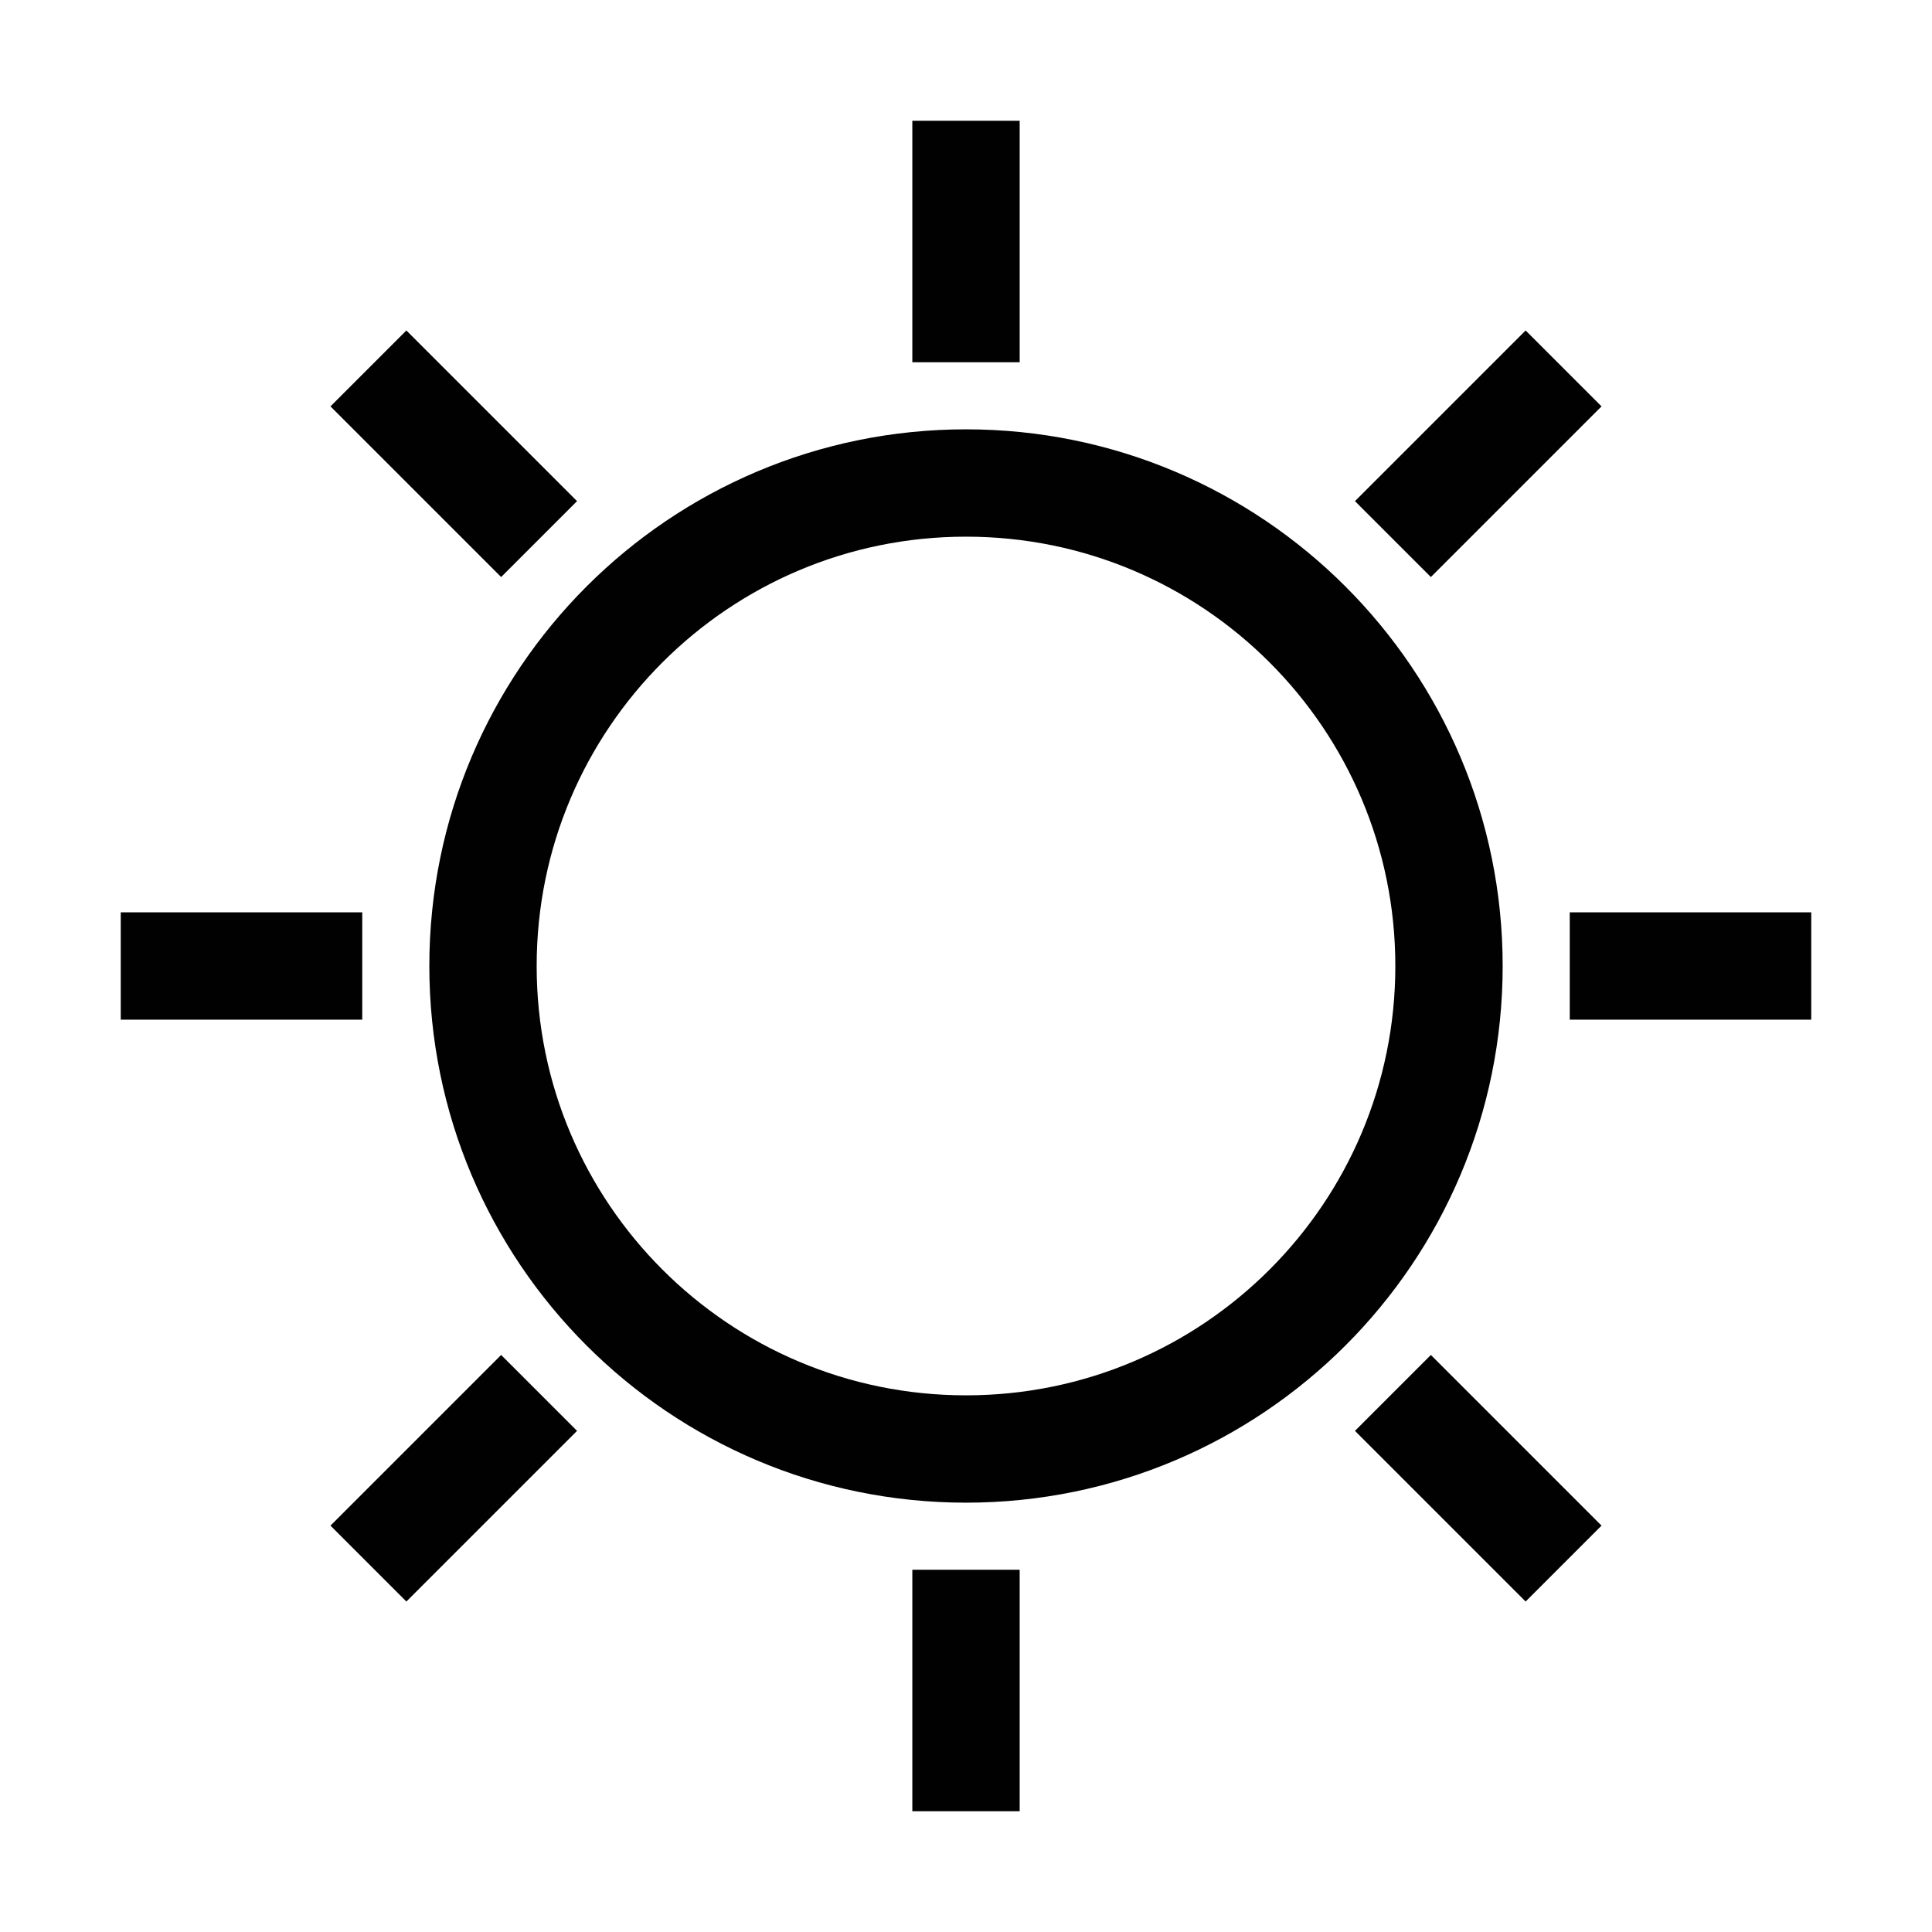
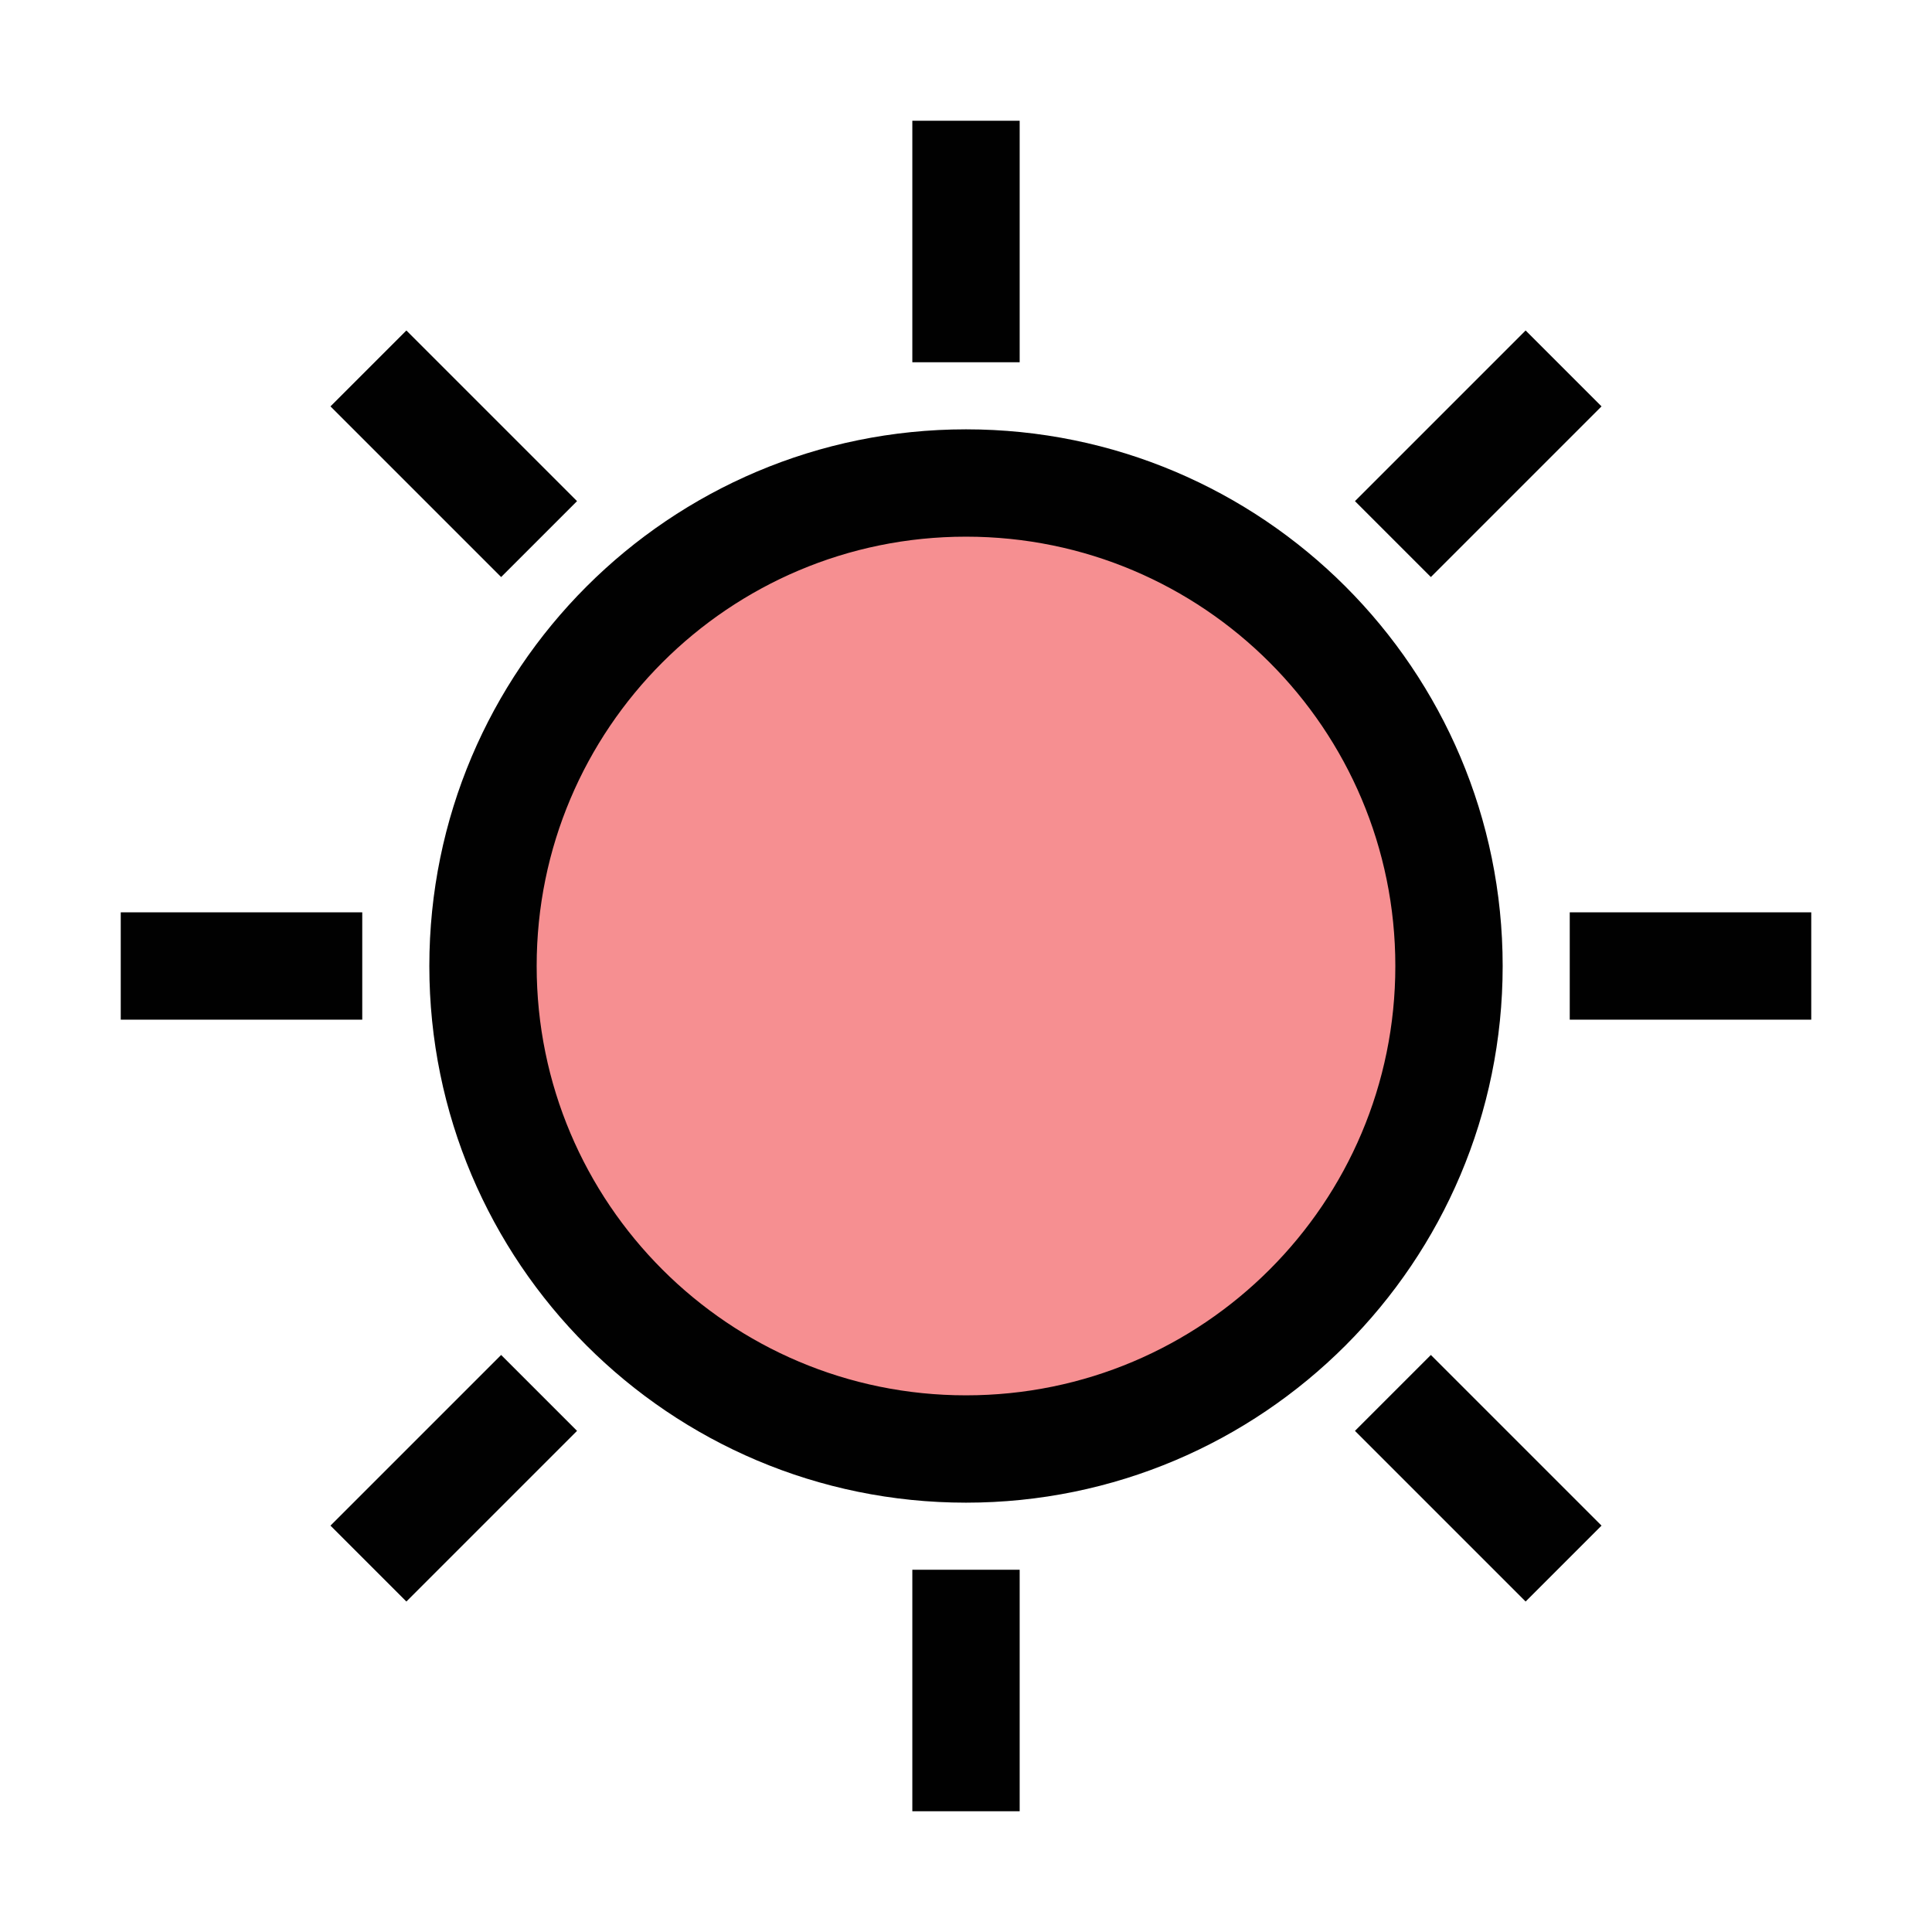
- <svg xmlns="http://www.w3.org/2000/svg" version="1.1" id="Layer_1" x="0px" y="0px" viewBox="0 0 72 72" style="enable-background:new 0 0 72 72;" xml:space="preserve">
-   <circle style="fill:none;stroke:#010101;stroke-width:4;stroke-miterlimit:10;" cx="36" cy="36" r="18" />
-   <line style="fill:none;stroke:#010101;stroke-width:4;stroke-miterlimit:10;" x1="36" y1="4.5" x2="36" y2="13.5" />
-   <line style="fill:none;stroke:#010101;stroke-width:4;stroke-miterlimit:10;" x1="36" y1="58.5" x2="36" y2="67.5" />
-   <line style="fill:none;stroke:#010101;stroke-width:4;stroke-miterlimit:10;" x1="4.5" y1="36" x2="13.5" y2="36" />
-   <line style="fill:none;stroke:#010101;stroke-width:4;stroke-miterlimit:10;" x1="58.5" y1="36" x2="67.5" y2="36" />
-   <line style="fill:none;stroke:#010101;stroke-width:4;stroke-miterlimit:10;" x1="13.73" y1="13.73" x2="20.09" y2="20.09" />
-   <line style="fill:none;stroke:#010101;stroke-width:4;stroke-miterlimit:10;" x1="51.91" y1="51.91" x2="58.27" y2="58.27" />
-   <line style="fill:none;stroke:#010101;stroke-width:4;stroke-miterlimit:10;" x1="13.73" y1="58.27" x2="20.09" y2="51.91" />
-   <line style="fill:none;stroke:#010101;stroke-width:4;stroke-miterlimit:10;" x1="51.91" y1="20.09" x2="58.27" y2="13.73" />
+ <svg xmlns="http://www.w3.org/2000/svg" id="Layer_1" data-name="Layer 1" viewBox="0 0 72 72">
+   <defs>
+     <style>
+       .cls-1 {
+         fill: none;
+         stroke: #010101;
+         stroke-miterlimit: 10;
+         stroke-width: 4px;
+       }
+ 
+       .cls-2 {
+         fill: #ed2024;
+         opacity: .5;
+         stroke-width: 0px;
+       }
+     </style>
+   </defs>
+   <circle class="cls-2" cx="36" cy="36" r="18" />
+   <circle class="cls-1" cx="36" cy="36" r="18" />
+   <line class="cls-1" x1="36" y1="4.5" x2="36" y2="13.5" />
+   <line class="cls-1" x1="36" y1="58.5" x2="36" y2="67.5" />
+   <line class="cls-1" x1="4.5" y1="36" x2="13.5" y2="36" />
+   <line class="cls-1" x1="58.5" y1="36" x2="67.5" y2="36" />
+   <line class="cls-1" x1="13.73" y1="13.73" x2="20.09" y2="20.09" />
+   <line class="cls-1" x1="51.91" y1="51.91" x2="58.27" y2="58.27" />
+   <line class="cls-1" x1="13.73" y1="58.27" x2="20.09" y2="51.91" />
+   <line class="cls-1" x1="51.91" y1="20.09" x2="58.27" y2="13.73" />
</svg>
